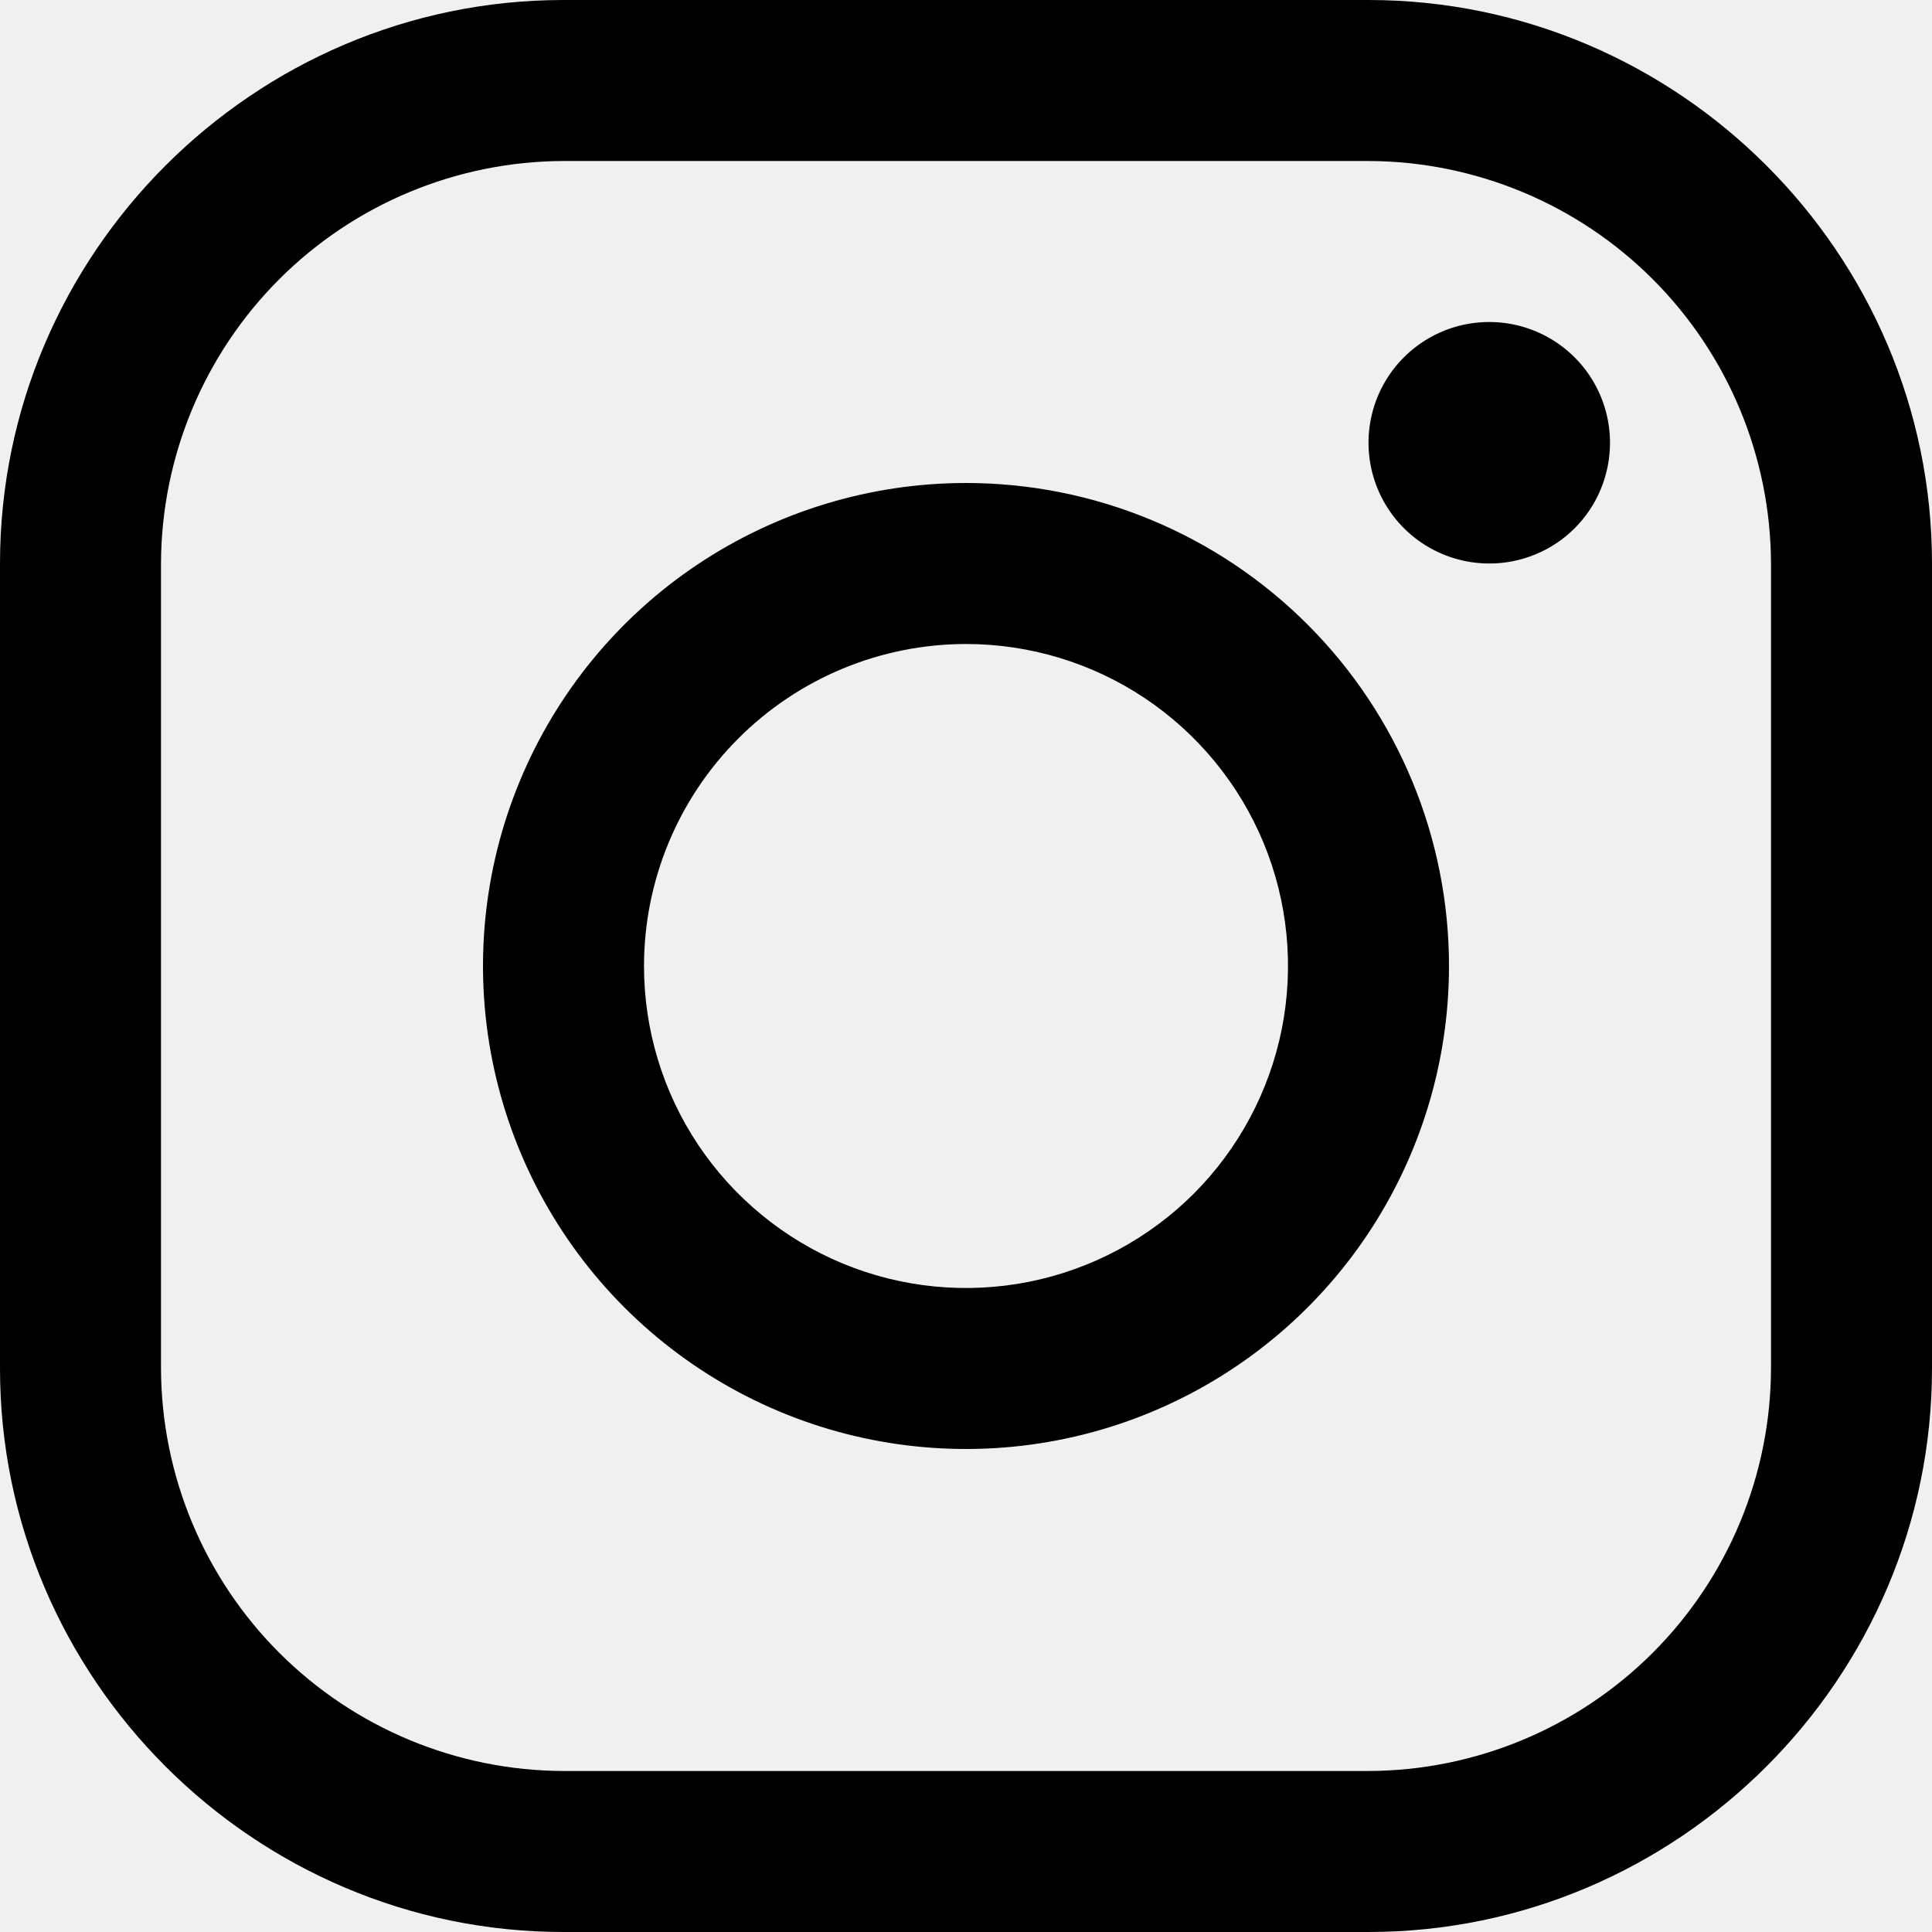
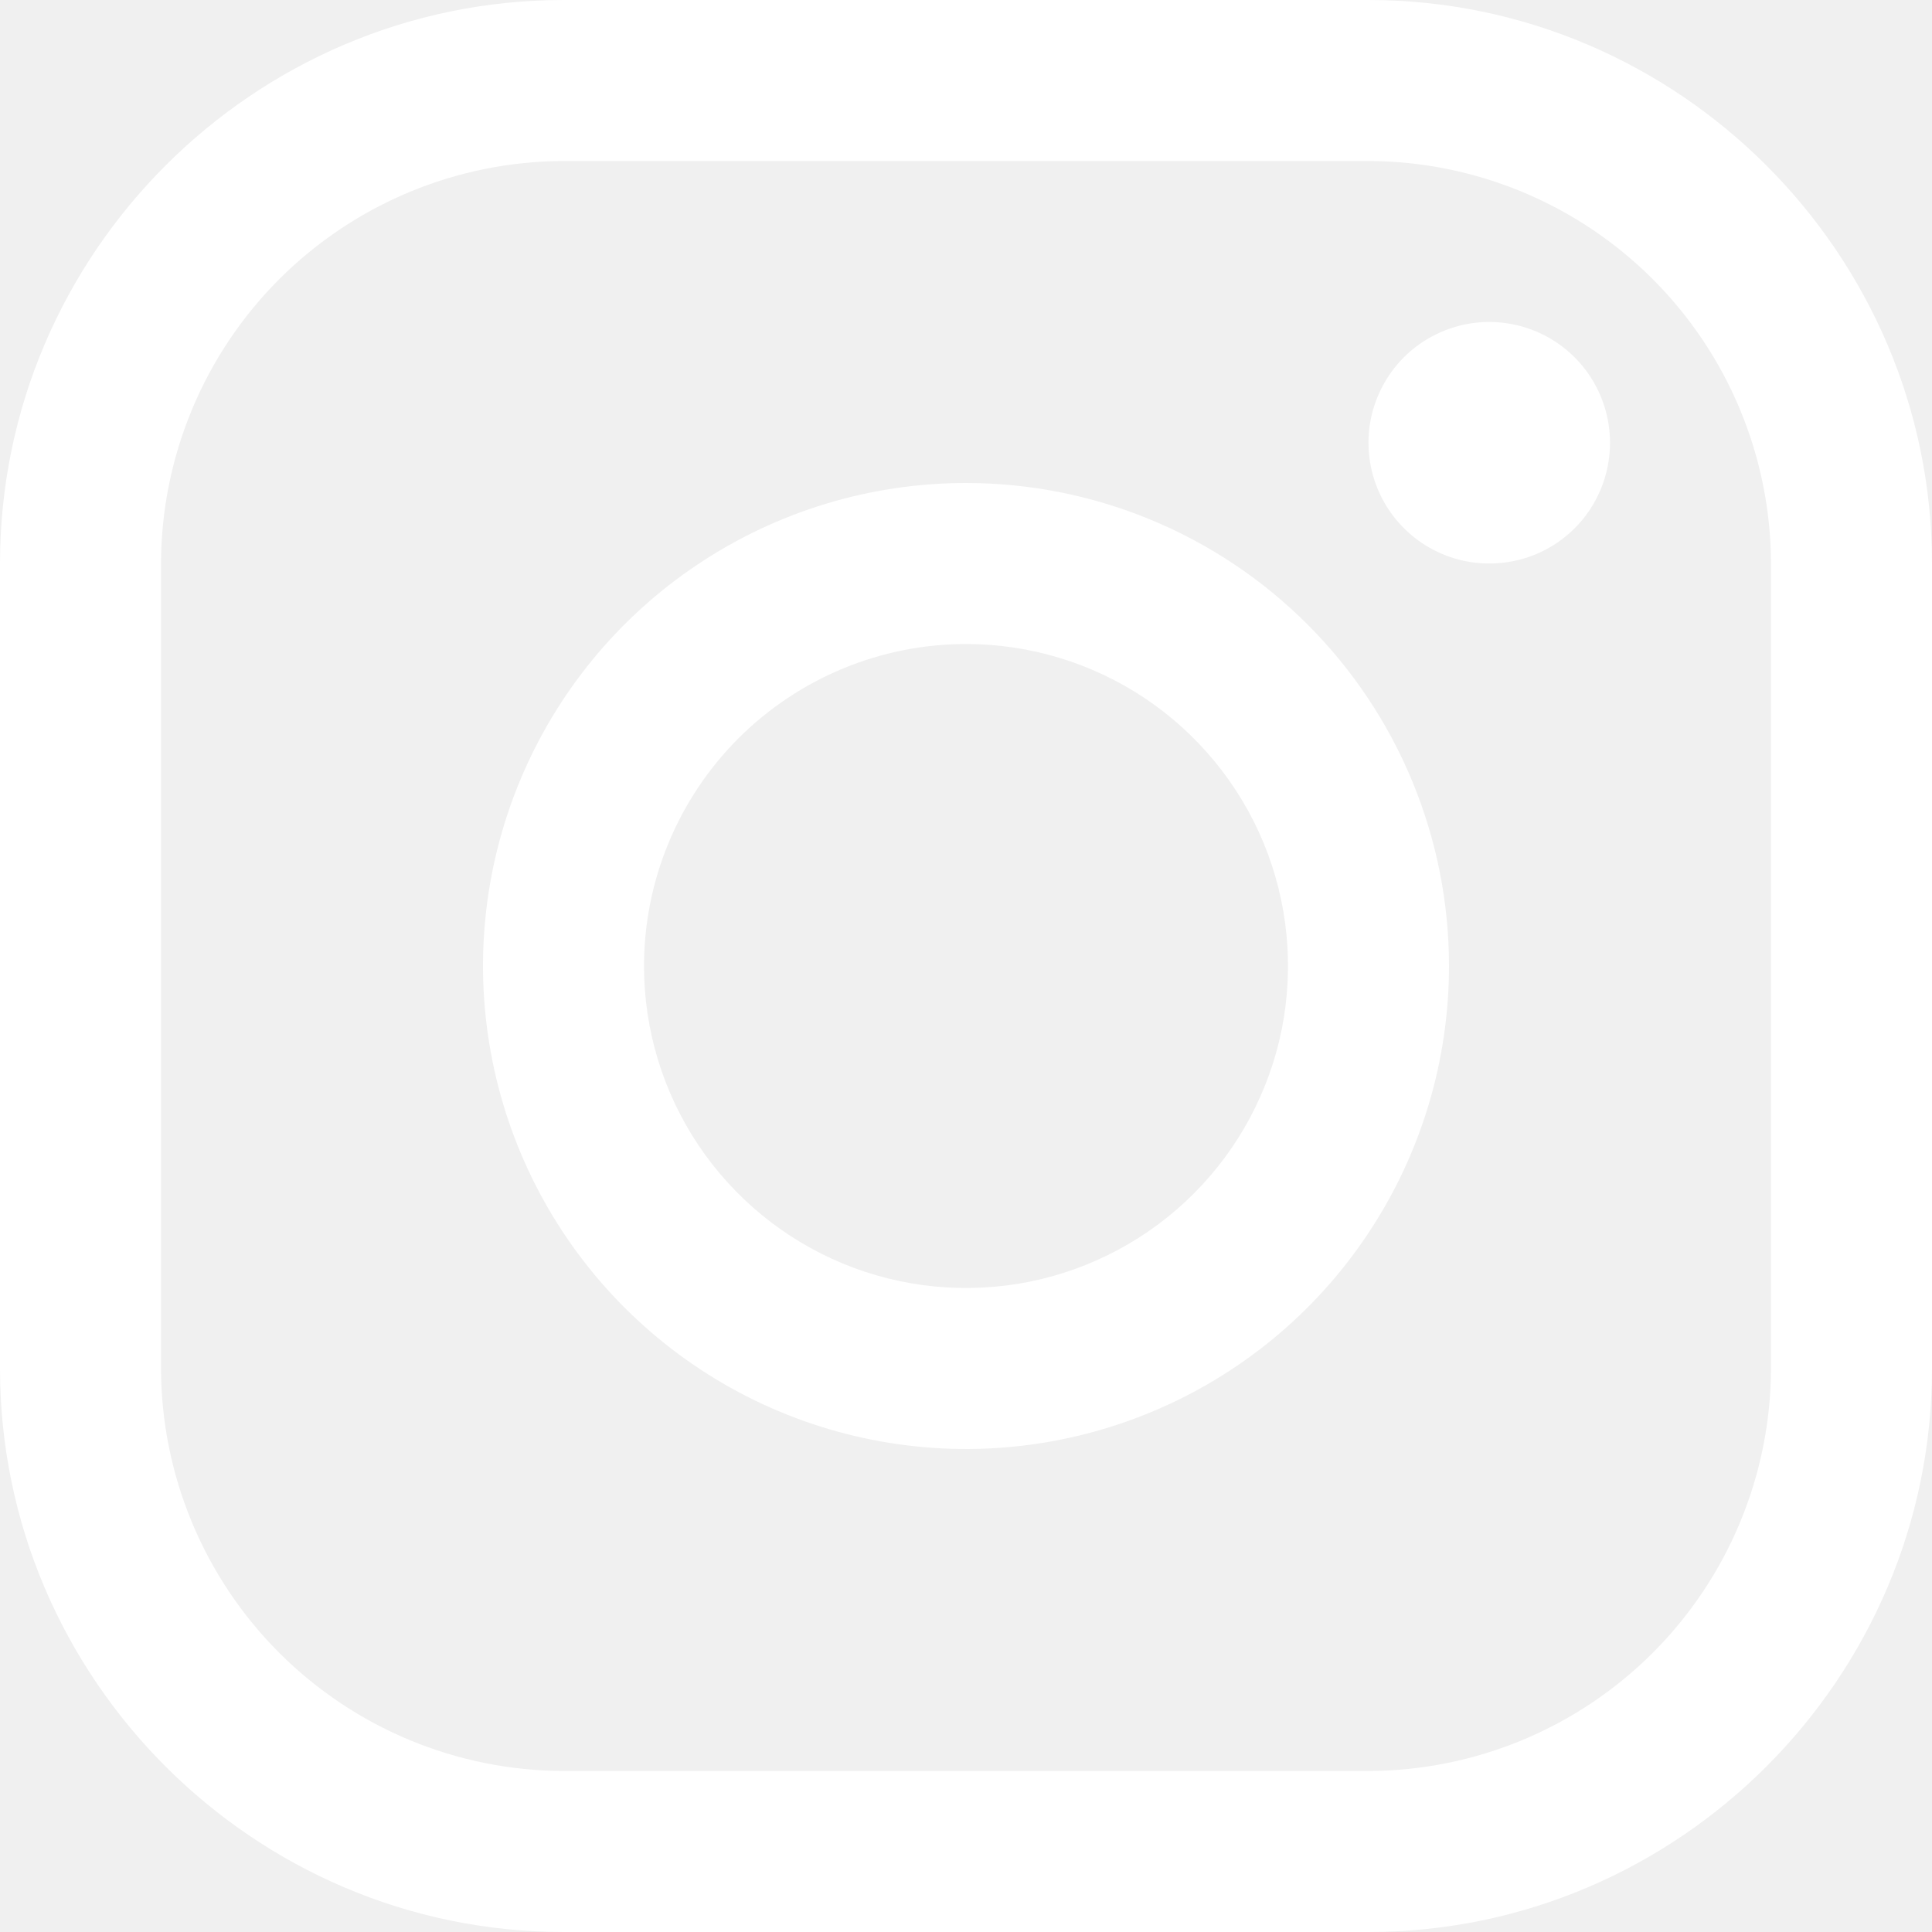
- <svg xmlns="http://www.w3.org/2000/svg" width="30" height="30" viewBox="0 0 30 30" fill="none">
-   <path d="M23.125 8.75C22.754 8.75 22.392 8.64 22.083 8.434C21.775 8.228 21.535 7.935 21.393 7.593C21.251 7.25 21.214 6.873 21.286 6.509C21.358 6.145 21.537 5.811 21.799 5.549C22.061 5.287 22.395 5.108 22.759 5.036C23.123 4.964 23.5 5.001 23.843 5.143C24.185 5.285 24.478 5.525 24.684 5.833C24.89 6.142 25 6.504 25 6.875C25 7.121 24.952 7.365 24.858 7.593C24.764 7.821 24.626 8.028 24.452 8.202C24.278 8.376 24.071 8.514 23.843 8.608C23.615 8.702 23.371 8.751 23.125 8.75Z" fill="black" />
-   <path d="M21.25 2.5C22.906 2.505 24.493 3.165 25.664 4.336C26.835 5.507 27.495 7.094 27.5 8.75V21.25C27.495 22.906 26.835 24.493 25.664 25.664C24.493 26.835 22.906 27.495 21.25 27.5H8.75C7.094 27.495 5.507 26.835 4.336 25.664C3.165 24.493 2.505 22.906 2.5 21.25V8.75C2.505 7.094 3.165 5.507 4.336 4.336C5.507 3.165 7.094 2.505 8.75 2.5H21.25ZM21.25 0H8.75C3.938 0 0 3.938 0 8.75V21.25C0 26.062 3.938 30 8.75 30H21.25C26.062 30 30 26.062 30 21.25V8.75C30 3.938 26.062 0 21.25 0Z" fill="black" />
-   <path d="M15 10C15.989 10 16.956 10.293 17.778 10.842C18.6 11.392 19.241 12.173 19.62 13.086C19.998 14 20.097 15.005 19.904 15.976C19.711 16.945 19.235 17.836 18.536 18.536C17.836 19.235 16.945 19.711 15.976 19.904C15.006 20.097 14 19.998 13.086 19.62C12.173 19.241 11.392 18.6 10.842 17.778C10.293 16.956 10 15.989 10 15C10.001 13.674 10.528 12.403 11.466 11.466C12.403 10.528 13.674 10.001 15 10ZM15 7.5C13.517 7.5 12.067 7.94 10.833 8.764C9.6 9.588 8.639 10.759 8.071 12.13C7.503 13.5 7.355 15.008 7.644 16.463C7.934 17.918 8.648 19.254 9.697 20.303C10.746 21.352 12.082 22.067 13.537 22.356C14.992 22.645 16.5 22.497 17.87 21.929C19.241 21.361 20.412 20.4 21.236 19.167C22.06 17.933 22.5 16.483 22.5 15C22.5 13.011 21.71 11.103 20.303 9.697C18.897 8.29 16.989 7.5 15 7.5Z" fill="black" />
+ <svg xmlns="http://www.w3.org/2000/svg" width="27" height="27" viewBox="0 0 27 27" fill="none">
+   <path d="M20.812 7.875C20.479 7.875 20.152 7.776 19.875 7.591C19.598 7.405 19.381 7.142 19.253 6.833C19.126 6.525 19.092 6.186 19.157 5.858C19.223 5.531 19.383 5.23 19.619 4.994C19.855 4.758 20.156 4.598 20.483 4.532C20.811 4.467 21.15 4.501 21.458 4.628C21.767 4.756 22.03 4.972 22.216 5.25C22.401 5.527 22.5 5.854 22.5 6.188C22.5 6.409 22.457 6.629 22.372 6.834C22.288 7.039 22.164 7.225 22.007 7.382C21.85 7.539 21.664 7.663 21.459 7.748C21.254 7.832 21.034 7.875 20.812 7.875Z" fill="white" />
+   <path d="M19.125 2.25C20.615 2.254 22.044 2.848 23.098 3.902C24.152 4.956 24.746 6.385 24.75 7.875V19.125C24.746 20.615 24.152 22.044 23.098 23.098C22.044 24.152 20.615 24.746 19.125 24.75H7.875C6.385 24.746 4.956 24.152 3.902 23.098C2.848 22.044 2.254 20.615 2.25 19.125V7.875C2.254 6.385 2.848 4.956 3.902 3.902C4.956 2.848 6.385 2.254 7.875 2.25H19.125ZM19.125 0H7.875C3.544 0 0 3.544 0 7.875V19.125C0 23.456 3.544 27 7.875 27H19.125C23.456 27 27 23.456 27 19.125V7.875C27 3.544 23.456 0 19.125 0Z" fill="white" />
+   <path d="M13.5 9C14.39 9 15.26 9.264 16 9.758C16.74 10.253 17.317 10.956 17.658 11.778C17.998 12.6 18.087 13.505 17.914 14.378C17.74 15.251 17.311 16.053 16.682 16.682C16.053 17.311 15.251 17.74 14.378 17.914C13.505 18.087 12.6 17.998 11.778 17.658C10.956 17.317 10.253 16.74 9.758 16C9.264 15.26 9 14.39 9 13.5C9.001 12.307 9.476 11.163 10.319 10.319C11.163 9.476 12.307 9.001 13.5 9ZM13.5 6.75C12.165 6.75 10.86 7.146 9.75 7.888C8.64 8.629 7.775 9.683 7.264 10.917C6.753 12.15 6.619 13.508 6.88 14.817C7.14 16.126 7.783 17.329 8.727 18.273C9.671 19.217 10.874 19.86 12.183 20.12C13.492 20.381 14.85 20.247 16.083 19.736C17.317 19.225 18.371 18.36 19.112 17.25C19.854 16.14 20.25 14.835 20.25 13.5C20.25 11.71 19.539 9.993 18.273 8.727C17.007 7.461 15.29 6.75 13.5 6.75Z" fill="white" />
</svg>
